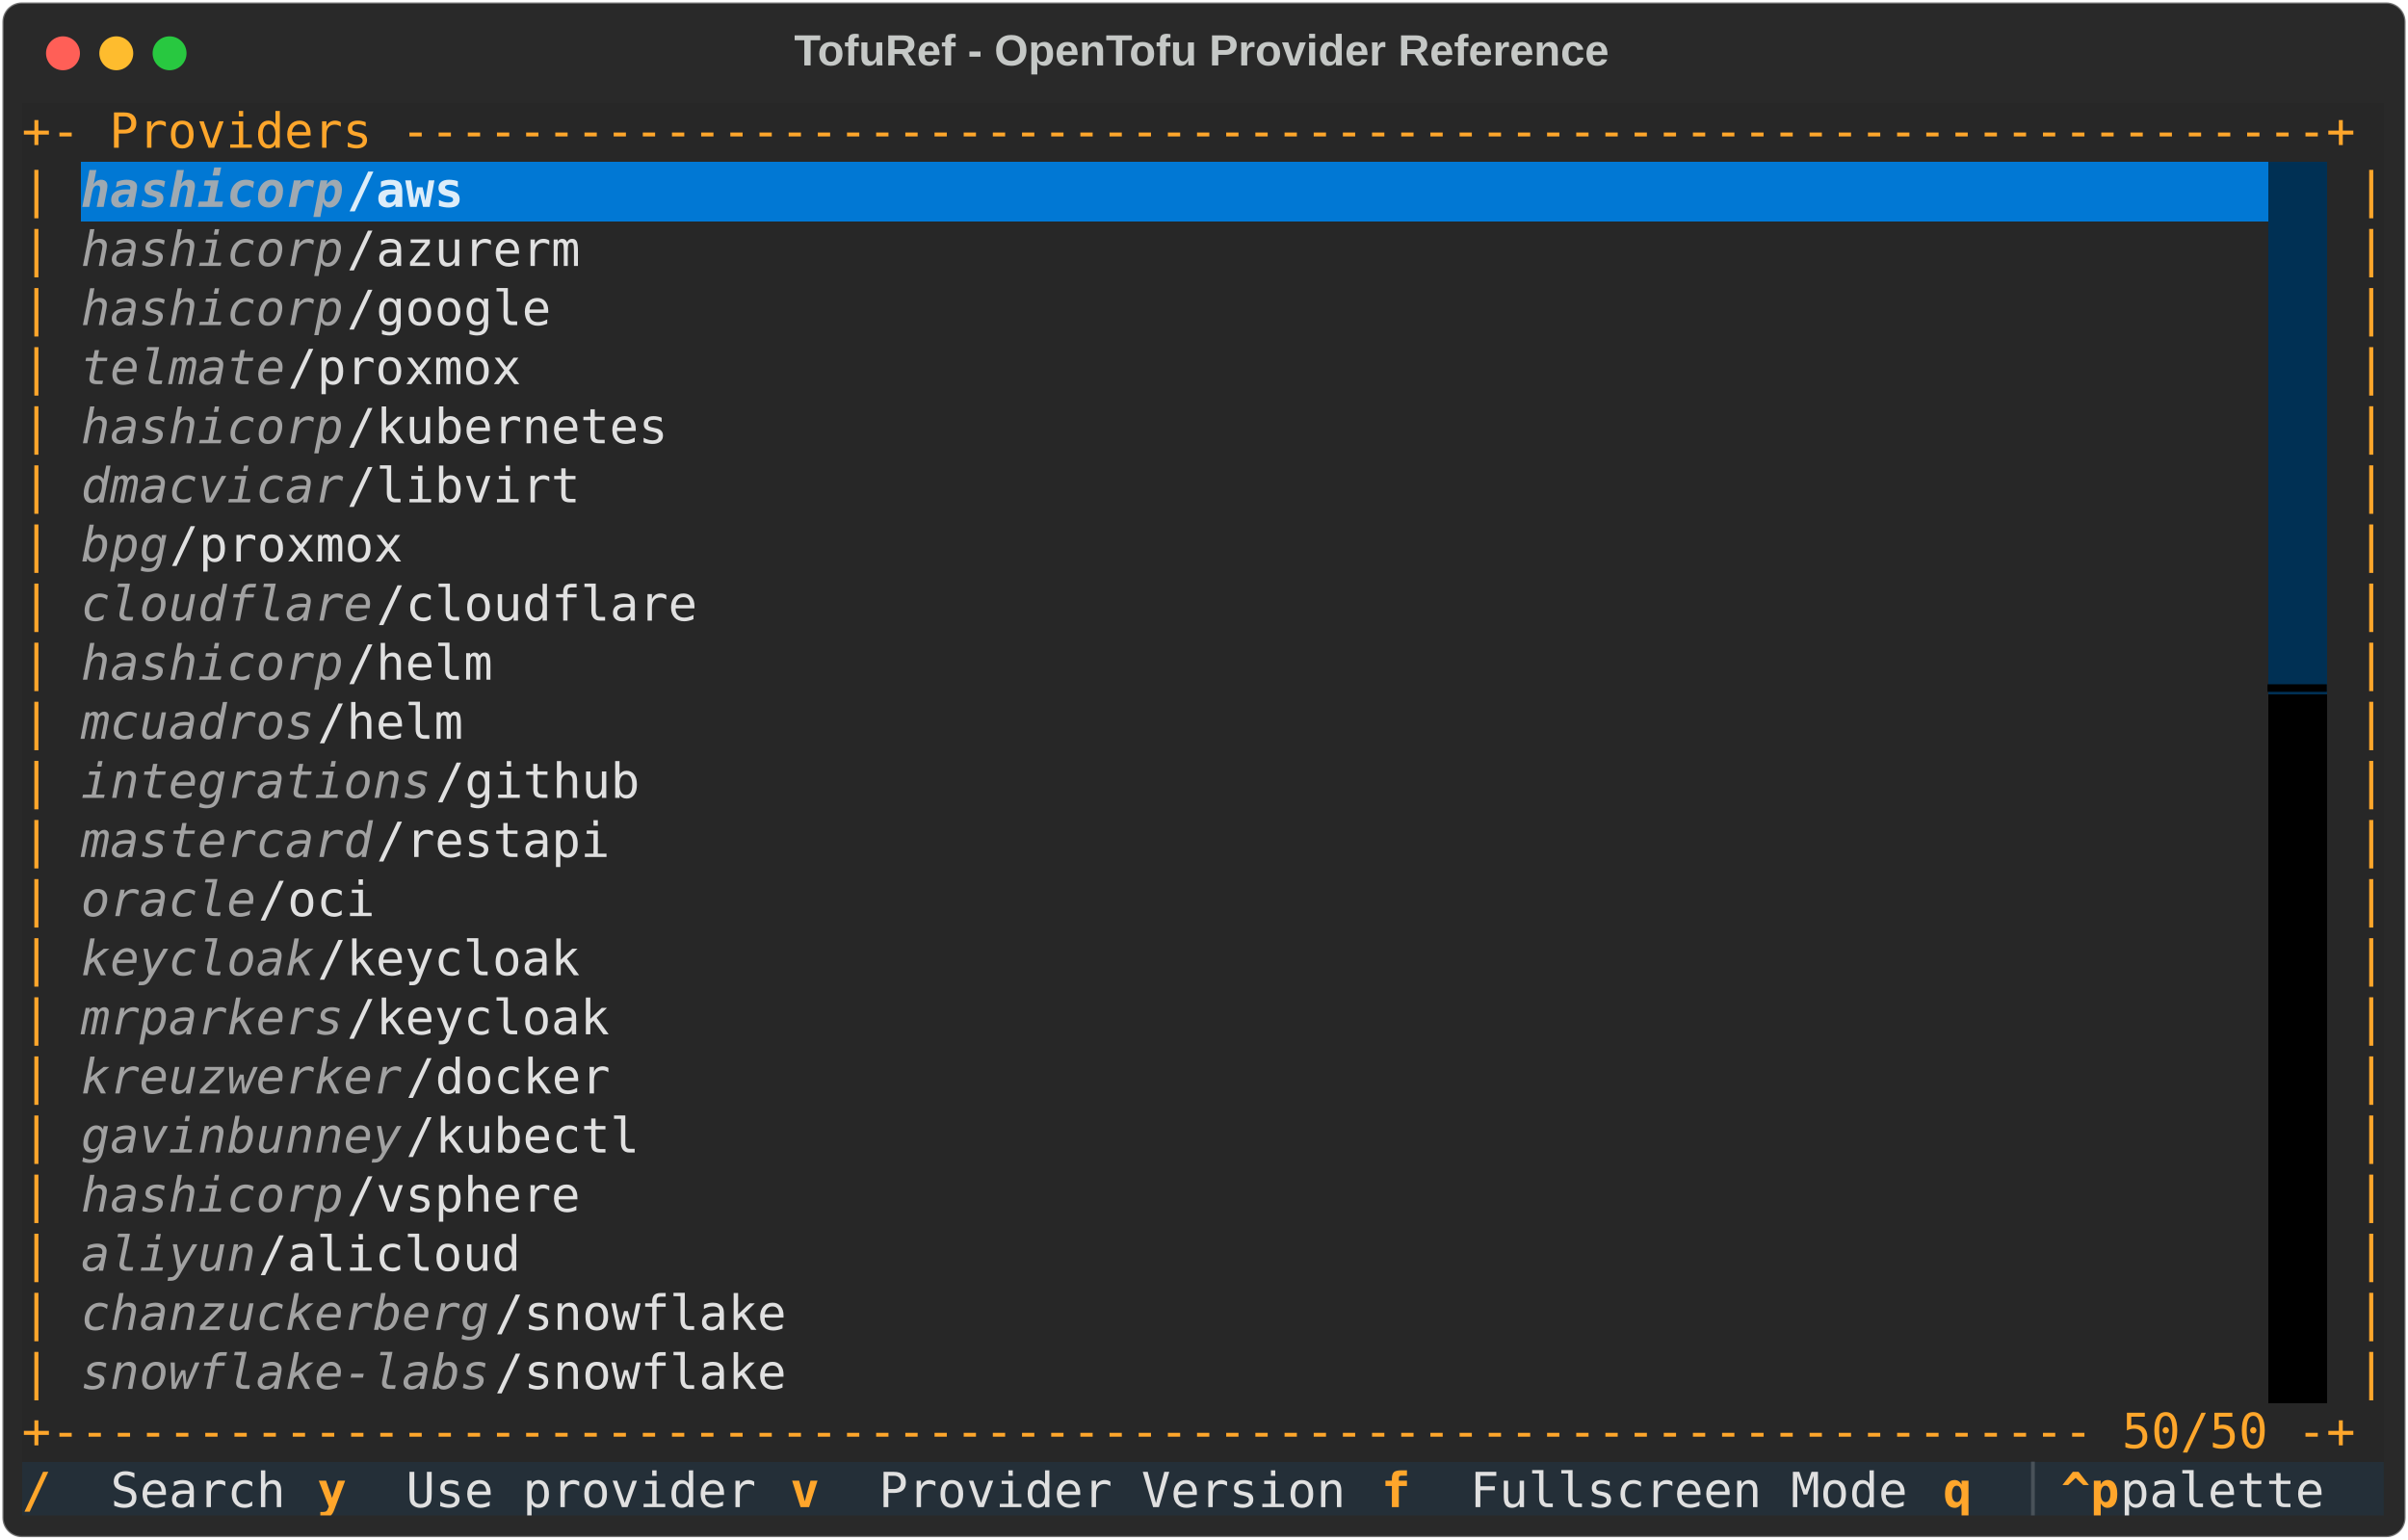
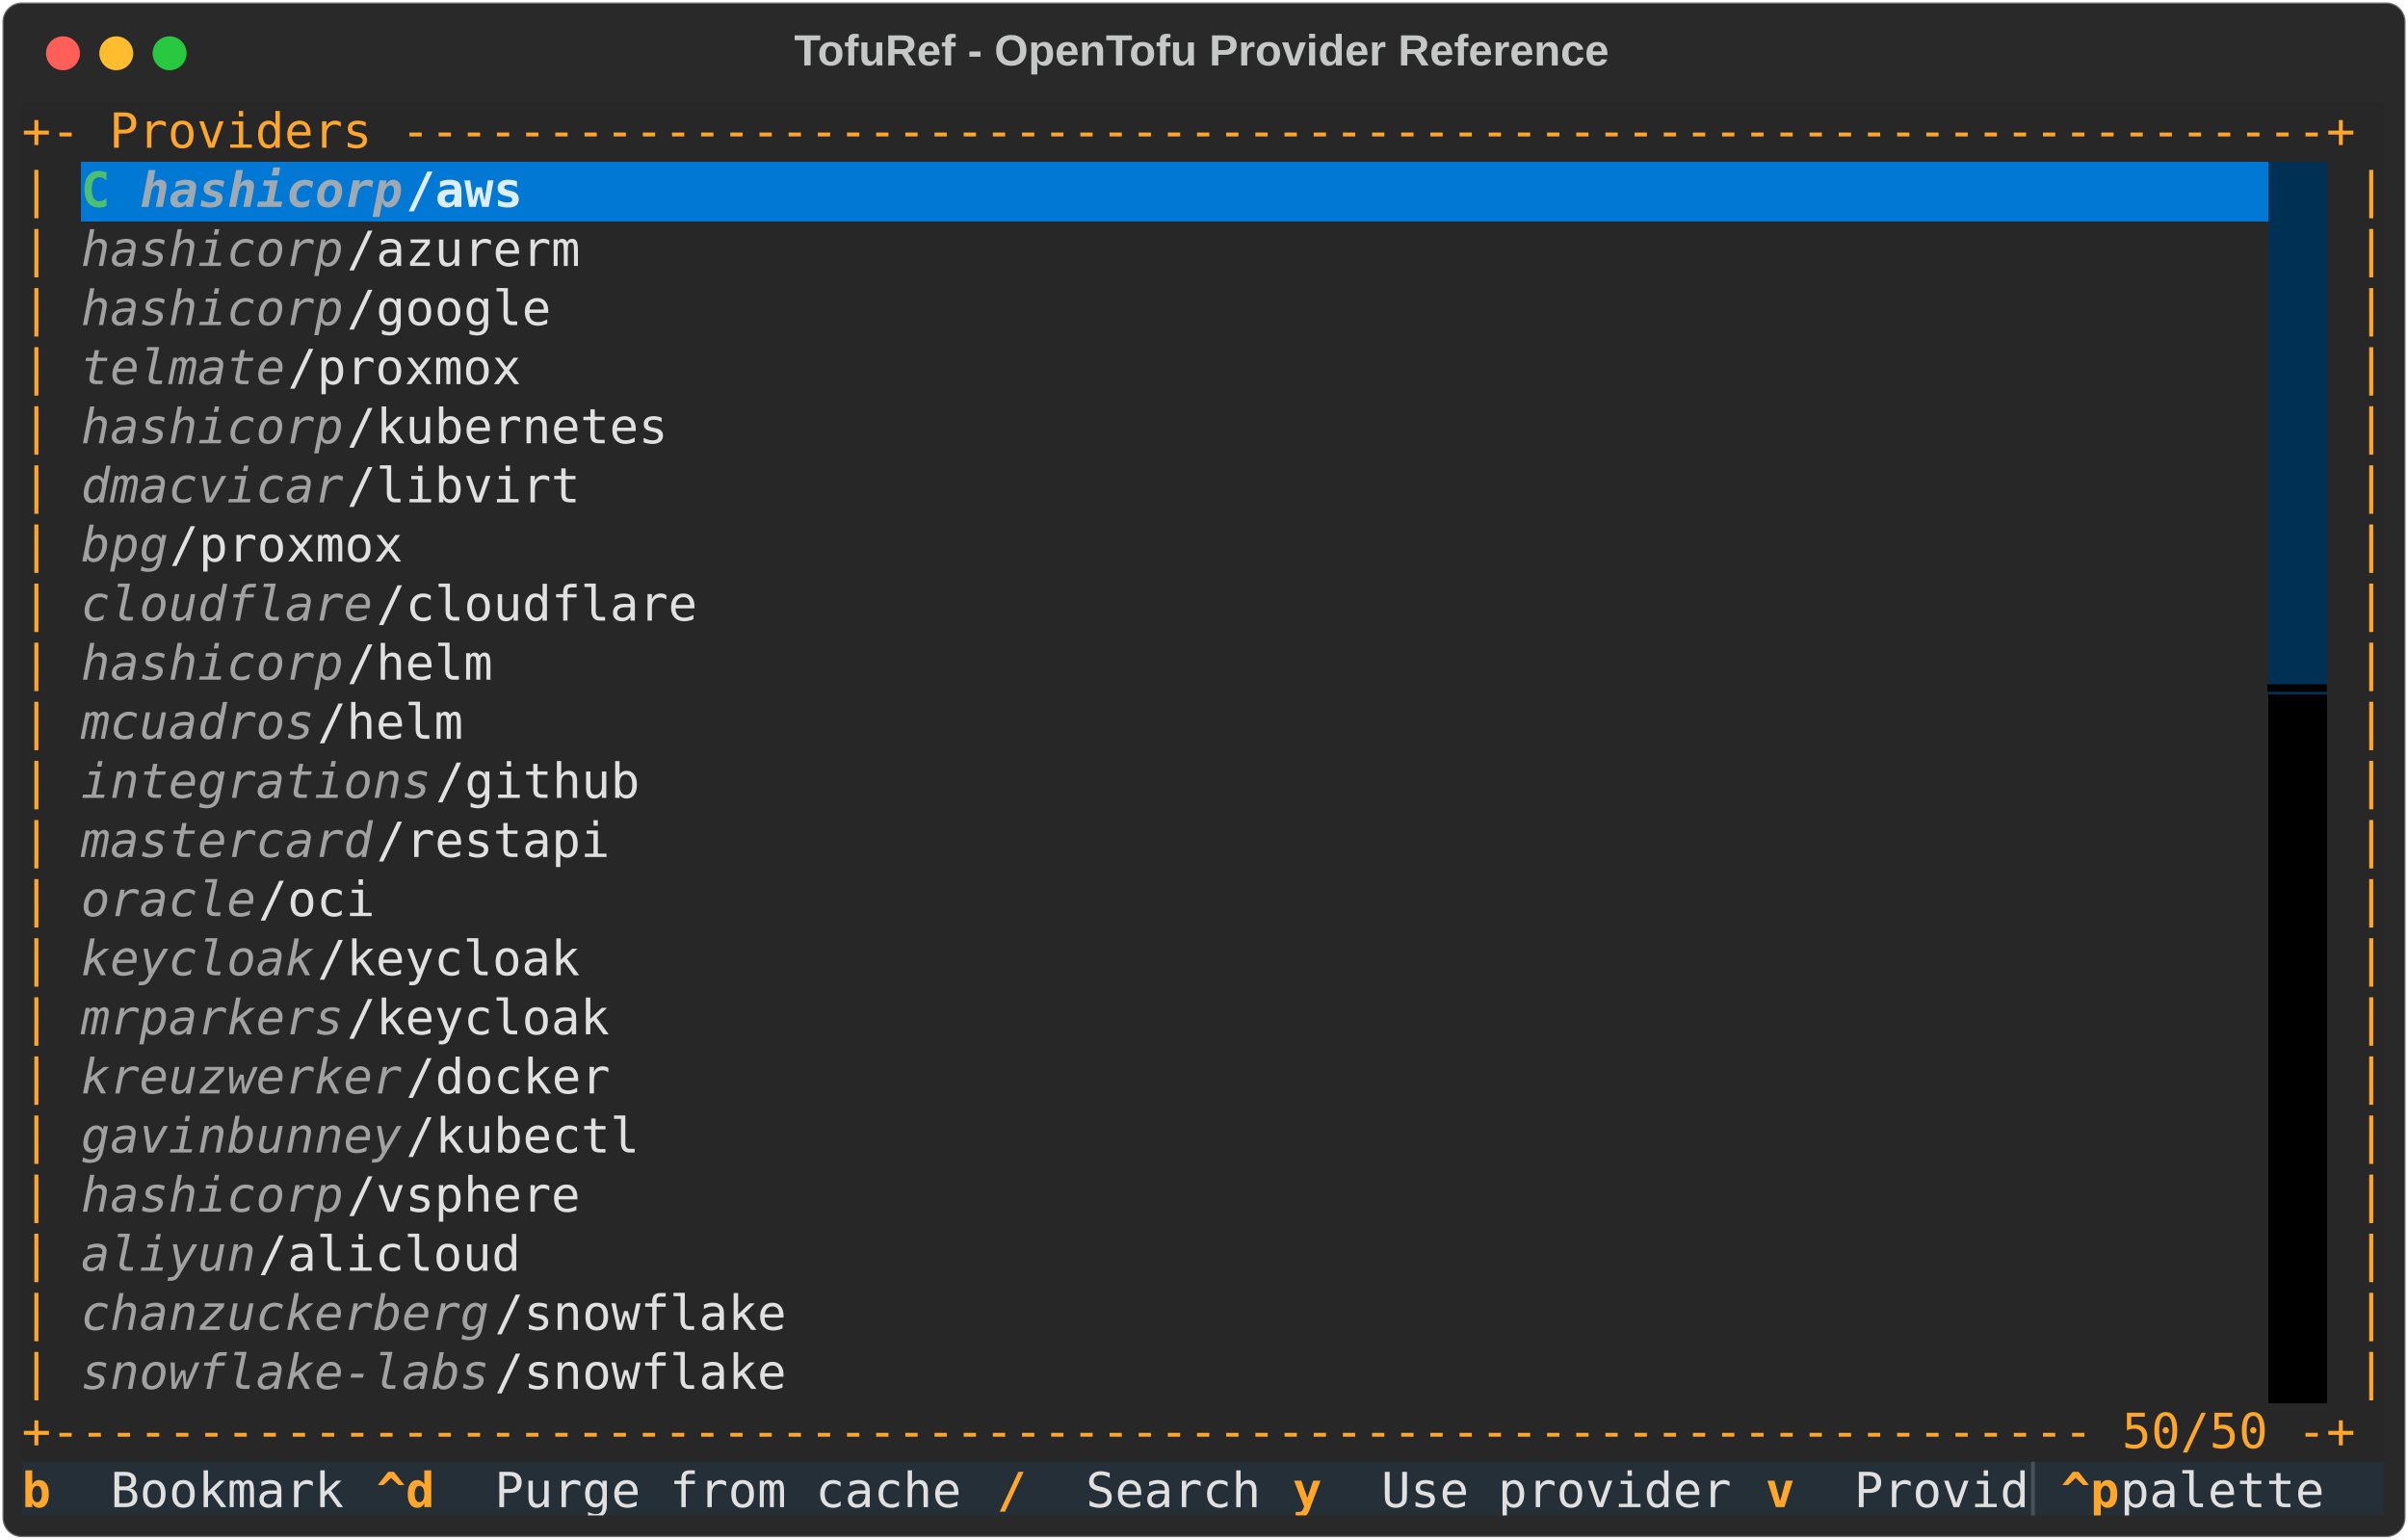
<svg xmlns="http://www.w3.org/2000/svg" class="rich-terminal" viewBox="0 0 994 635.6">
  <style>

    @font-face {
        font-family: "Fira Code";
        src: local("FiraCode-Regular"),
                url("https://cdnjs.cloudflare.com/ajax/libs/firacode/6.2.0/woff2/FiraCode-Regular.woff2") format("woff2"),
                url("https://cdnjs.cloudflare.com/ajax/libs/firacode/6.2.0/woff/FiraCode-Regular.woff") format("woff");
        font-style: normal;
        font-weight: 400;
    }
    @font-face {
        font-family: "Fira Code";
        src: local("FiraCode-Bold"),
                url("https://cdnjs.cloudflare.com/ajax/libs/firacode/6.2.0/woff2/FiraCode-Bold.woff2") format("woff2"),
                url("https://cdnjs.cloudflare.com/ajax/libs/firacode/6.2.0/woff/FiraCode-Bold.woff") format("woff");
        font-style: bold;
        font-weight: 700;
    }

    .terminal-matrix {
        font-family: Fira Code, monospace;
        font-size: 20px;
        line-height: 24.4px;
        font-variant-east-asian: full-width;
    }

    .terminal-title {
        font-size: 18px;
        font-weight: bold;
        font-family: arial;
    }

    .terminal-r1 { fill: #fea62b }
.terminal-r2 { fill: #c5c8c6 }
- .terminal-r3 { fill: #9fa9b1;font-weight: bold;font-style: italic; }
+ .terminal-r3 { fill: #4ebf71;font-weight: bold }
.terminal-r4 { fill: #ddedf9;font-weight: bold }
- .terminal-r5 { fill: #272727 }
- .terminal-r6 { fill: #a1a1a1;font-style: italic; }
- .terminal-r7 { fill: #e0e0e0 }
- .terminal-r8 { fill: #000000 }
- .terminal-r9 { fill: #ffa62b;font-weight: bold }
- .terminal-r10 { fill: #495259 }
+ .terminal-r5 { fill: #9fa9b1;font-weight: bold;font-style: italic; }
+ .terminal-r6 { fill: #272727 }
+ .terminal-r7 { fill: #a1a1a1;font-style: italic; }
+ .terminal-r8 { fill: #e0e0e0 }
+ .terminal-r9 { fill: #000000 }
+ .terminal-r10 { fill: #ffa62b;font-weight: bold }
+ .terminal-r11 { fill: #495259 }
    </style>
  <defs>
    <clipPath id="terminal-clip-terminal">
      <rect x="0" y="0" width="975.0" height="584.6" />
    </clipPath>
    <clipPath id="terminal-line-0">
      <rect x="0" y="1.5" width="976" height="24.65" />
    </clipPath>
    <clipPath id="terminal-line-1">
      <rect x="0" y="25.9" width="976" height="24.65" />
    </clipPath>
    <clipPath id="terminal-line-2">
      <rect x="0" y="50.3" width="976" height="24.65" />
    </clipPath>
    <clipPath id="terminal-line-3">
      <rect x="0" y="74.7" width="976" height="24.65" />
    </clipPath>
    <clipPath id="terminal-line-4">
      <rect x="0" y="99.1" width="976" height="24.65" />
    </clipPath>
    <clipPath id="terminal-line-5">
      <rect x="0" y="123.5" width="976" height="24.65" />
    </clipPath>
    <clipPath id="terminal-line-6">
      <rect x="0" y="147.9" width="976" height="24.65" />
    </clipPath>
    <clipPath id="terminal-line-7">
      <rect x="0" y="172.3" width="976" height="24.65" />
    </clipPath>
    <clipPath id="terminal-line-8">
      <rect x="0" y="196.7" width="976" height="24.65" />
    </clipPath>
    <clipPath id="terminal-line-9">
      <rect x="0" y="221.1" width="976" height="24.65" />
    </clipPath>
    <clipPath id="terminal-line-10">
      <rect x="0" y="245.5" width="976" height="24.65" />
    </clipPath>
    <clipPath id="terminal-line-11">
      <rect x="0" y="269.9" width="976" height="24.65" />
    </clipPath>
    <clipPath id="terminal-line-12">
      <rect x="0" y="294.3" width="976" height="24.65" />
    </clipPath>
    <clipPath id="terminal-line-13">
      <rect x="0" y="318.7" width="976" height="24.65" />
    </clipPath>
    <clipPath id="terminal-line-14">
      <rect x="0" y="343.1" width="976" height="24.65" />
    </clipPath>
    <clipPath id="terminal-line-15">
      <rect x="0" y="367.5" width="976" height="24.65" />
    </clipPath>
    <clipPath id="terminal-line-16">
      <rect x="0" y="391.9" width="976" height="24.65" />
    </clipPath>
    <clipPath id="terminal-line-17">
      <rect x="0" y="416.3" width="976" height="24.65" />
    </clipPath>
    <clipPath id="terminal-line-18">
      <rect x="0" y="440.7" width="976" height="24.65" />
    </clipPath>
    <clipPath id="terminal-line-19">
      <rect x="0" y="465.1" width="976" height="24.65" />
    </clipPath>
    <clipPath id="terminal-line-20">
      <rect x="0" y="489.5" width="976" height="24.65" />
    </clipPath>
    <clipPath id="terminal-line-21">
      <rect x="0" y="513.9" width="976" height="24.65" />
    </clipPath>
    <clipPath id="terminal-line-22">
      <rect x="0" y="538.3" width="976" height="24.65" />
    </clipPath>
  </defs>
  <rect fill="#292929" stroke="rgba(255,255,255,0.35)" stroke-width="1" x="1" y="1" width="992" height="633.6" rx="8" />
  <text class="terminal-title" fill="#c5c8c6" text-anchor="middle" x="496" y="27">TofuRef - OpenTofu Provider Reference</text>
  <g transform="translate(26,22)">
    <circle cx="0" cy="0" r="7" fill="#ff5f57" />
    <circle cx="22" cy="0" r="7" fill="#febc2e" />
    <circle cx="44" cy="0" r="7" fill="#28c840" />
  </g>
  <g transform="translate(9, 41)" clip-path="url(#terminal-clip-terminal)">
    <rect fill="#272727" x="0" y="1.5" width="976" height="24.65" shape-rendering="crispEdges" />
    <rect fill="#272727" x="0" y="25.9" width="12.2" height="24.65" shape-rendering="crispEdges" />
    <rect fill="#272727" x="12.2" y="25.9" width="12.2" height="24.65" shape-rendering="crispEdges" />
-     <rect fill="#0178d4" x="24.4" y="25.9" width="109.8" height="24.65" shape-rendering="crispEdges" />
-     <rect fill="#0178d4" x="134.2" y="25.9" width="48.8" height="24.65" shape-rendering="crispEdges" />
-     <rect fill="#0178d4" x="183" y="25.9" width="744.2" height="24.65" shape-rendering="crispEdges" />
+     <rect fill="#0178d4" x="24.4" y="25.9" width="12.2" height="24.65" shape-rendering="crispEdges" />
+     <rect fill="#0178d4" x="36.6" y="25.9" width="12.2" height="24.65" shape-rendering="crispEdges" />
+     <rect fill="#0178d4" x="48.8" y="25.9" width="109.8" height="24.65" shape-rendering="crispEdges" />
+     <rect fill="#0178d4" x="158.6" y="25.9" width="48.8" height="24.65" shape-rendering="crispEdges" />
+     <rect fill="#0178d4" x="207.4" y="25.9" width="719.8" height="24.65" shape-rendering="crispEdges" />
    <rect fill="#003054" x="927.2" y="25.9" width="24.4" height="24.65" shape-rendering="crispEdges" />
    <rect fill="#272727" x="951.6" y="25.9" width="12.2" height="24.65" shape-rendering="crispEdges" />
    <rect fill="#272727" x="963.8" y="25.9" width="12.2" height="24.65" shape-rendering="crispEdges" />
    <rect fill="#272727" x="0" y="50.3" width="12.2" height="24.65" shape-rendering="crispEdges" />
    <rect fill="#272727" x="12.2" y="50.3" width="12.2" height="24.65" shape-rendering="crispEdges" />
    <rect fill="#272727" x="24.4" y="50.3" width="109.8" height="24.65" shape-rendering="crispEdges" />
    <rect fill="#272727" x="134.2" y="50.3" width="97.6" height="24.65" shape-rendering="crispEdges" />
    <rect fill="#272727" x="231.8" y="50.3" width="695.4" height="24.65" shape-rendering="crispEdges" />
    <rect fill="#003054" x="927.2" y="50.3" width="24.4" height="24.65" shape-rendering="crispEdges" />
    <rect fill="#272727" x="951.6" y="50.3" width="12.2" height="24.65" shape-rendering="crispEdges" />
    <rect fill="#272727" x="963.8" y="50.3" width="12.2" height="24.65" shape-rendering="crispEdges" />
    <rect fill="#272727" x="0" y="74.7" width="12.2" height="24.65" shape-rendering="crispEdges" />
    <rect fill="#272727" x="12.2" y="74.7" width="12.2" height="24.65" shape-rendering="crispEdges" />
    <rect fill="#272727" x="24.4" y="74.7" width="109.8" height="24.65" shape-rendering="crispEdges" />
    <rect fill="#272727" x="134.2" y="74.7" width="85.4" height="24.65" shape-rendering="crispEdges" />
    <rect fill="#272727" x="219.6" y="74.7" width="707.6" height="24.65" shape-rendering="crispEdges" />
    <rect fill="#003054" x="927.2" y="74.7" width="24.4" height="24.65" shape-rendering="crispEdges" />
    <rect fill="#272727" x="951.6" y="74.7" width="12.2" height="24.65" shape-rendering="crispEdges" />
    <rect fill="#272727" x="963.8" y="74.7" width="12.2" height="24.65" shape-rendering="crispEdges" />
    <rect fill="#272727" x="0" y="99.1" width="12.2" height="24.65" shape-rendering="crispEdges" />
    <rect fill="#272727" x="12.2" y="99.1" width="12.2" height="24.65" shape-rendering="crispEdges" />
    <rect fill="#272727" x="24.4" y="99.1" width="85.4" height="24.65" shape-rendering="crispEdges" />
    <rect fill="#272727" x="109.8" y="99.1" width="97.6" height="24.65" shape-rendering="crispEdges" />
    <rect fill="#272727" x="207.4" y="99.1" width="719.8" height="24.65" shape-rendering="crispEdges" />
    <rect fill="#003054" x="927.2" y="99.1" width="24.4" height="24.65" shape-rendering="crispEdges" />
    <rect fill="#272727" x="951.6" y="99.1" width="12.2" height="24.65" shape-rendering="crispEdges" />
    <rect fill="#272727" x="963.8" y="99.1" width="12.2" height="24.65" shape-rendering="crispEdges" />
    <rect fill="#272727" x="0" y="123.5" width="12.2" height="24.65" shape-rendering="crispEdges" />
    <rect fill="#272727" x="12.2" y="123.5" width="12.2" height="24.65" shape-rendering="crispEdges" />
    <rect fill="#272727" x="24.4" y="123.5" width="109.8" height="24.65" shape-rendering="crispEdges" />
    <rect fill="#272727" x="134.2" y="123.5" width="134.2" height="24.65" shape-rendering="crispEdges" />
    <rect fill="#272727" x="268.4" y="123.5" width="658.8" height="24.65" shape-rendering="crispEdges" />
    <rect fill="#003054" x="927.2" y="123.5" width="24.4" height="24.65" shape-rendering="crispEdges" />
    <rect fill="#272727" x="951.6" y="123.5" width="12.2" height="24.65" shape-rendering="crispEdges" />
    <rect fill="#272727" x="963.8" y="123.5" width="12.2" height="24.65" shape-rendering="crispEdges" />
    <rect fill="#272727" x="0" y="147.9" width="12.2" height="24.65" shape-rendering="crispEdges" />
    <rect fill="#272727" x="12.2" y="147.9" width="12.2" height="24.65" shape-rendering="crispEdges" />
    <rect fill="#272727" x="24.4" y="147.9" width="109.8" height="24.65" shape-rendering="crispEdges" />
    <rect fill="#272727" x="134.2" y="147.9" width="97.6" height="24.65" shape-rendering="crispEdges" />
    <rect fill="#272727" x="231.8" y="147.9" width="695.4" height="24.65" shape-rendering="crispEdges" />
    <rect fill="#003054" x="927.2" y="147.9" width="24.4" height="24.65" shape-rendering="crispEdges" />
    <rect fill="#272727" x="951.6" y="147.9" width="12.2" height="24.65" shape-rendering="crispEdges" />
    <rect fill="#272727" x="963.8" y="147.9" width="12.2" height="24.65" shape-rendering="crispEdges" />
    <rect fill="#272727" x="0" y="172.3" width="12.2" height="24.65" shape-rendering="crispEdges" />
    <rect fill="#272727" x="12.2" y="172.3" width="12.2" height="24.65" shape-rendering="crispEdges" />
    <rect fill="#272727" x="24.4" y="172.3" width="36.6" height="24.65" shape-rendering="crispEdges" />
    <rect fill="#272727" x="61" y="172.3" width="97.6" height="24.65" shape-rendering="crispEdges" />
    <rect fill="#272727" x="158.6" y="172.3" width="768.6" height="24.65" shape-rendering="crispEdges" />
    <rect fill="#003054" x="927.2" y="172.3" width="24.4" height="24.65" shape-rendering="crispEdges" />
    <rect fill="#272727" x="951.6" y="172.3" width="12.2" height="24.65" shape-rendering="crispEdges" />
    <rect fill="#272727" x="963.8" y="172.3" width="12.2" height="24.65" shape-rendering="crispEdges" />
    <rect fill="#272727" x="0" y="196.7" width="12.2" height="24.65" shape-rendering="crispEdges" />
    <rect fill="#272727" x="12.2" y="196.7" width="12.2" height="24.65" shape-rendering="crispEdges" />
    <rect fill="#272727" x="24.4" y="196.7" width="122" height="24.65" shape-rendering="crispEdges" />
    <rect fill="#272727" x="146.4" y="196.7" width="134.2" height="24.65" shape-rendering="crispEdges" />
    <rect fill="#272727" x="280.6" y="196.7" width="646.6" height="24.65" shape-rendering="crispEdges" />
    <rect fill="#003054" x="927.2" y="196.7" width="24.4" height="24.65" shape-rendering="crispEdges" />
    <rect fill="#272727" x="951.6" y="196.7" width="12.2" height="24.65" shape-rendering="crispEdges" />
    <rect fill="#272727" x="963.8" y="196.7" width="12.2" height="24.65" shape-rendering="crispEdges" />
    <rect fill="#272727" x="0" y="221.1" width="12.2" height="24.65" shape-rendering="crispEdges" />
    <rect fill="#272727" x="12.2" y="221.1" width="12.2" height="24.65" shape-rendering="crispEdges" />
    <rect fill="#272727" x="24.4" y="221.1" width="109.8" height="24.65" shape-rendering="crispEdges" />
    <rect fill="#272727" x="134.2" y="221.1" width="61" height="24.65" shape-rendering="crispEdges" />
    <rect fill="#272727" x="195.2" y="221.1" width="732" height="24.65" shape-rendering="crispEdges" />
    <rect fill="#003054" x="927.2" y="221.1" width="24.4" height="24.65" shape-rendering="crispEdges" />
    <rect fill="#272727" x="951.6" y="221.1" width="12.2" height="24.65" shape-rendering="crispEdges" />
    <rect fill="#272727" x="963.8" y="221.1" width="12.2" height="24.65" shape-rendering="crispEdges" />
    <rect fill="#272727" x="0" y="245.5" width="12.2" height="24.65" shape-rendering="crispEdges" />
    <rect fill="#272727" x="12.2" y="245.5" width="12.2" height="24.65" shape-rendering="crispEdges" />
    <rect fill="#272727" x="24.4" y="245.5" width="97.6" height="24.65" shape-rendering="crispEdges" />
    <rect fill="#272727" x="122" y="245.5" width="61" height="24.65" shape-rendering="crispEdges" />
    <rect fill="#272727" x="183" y="245.5" width="744.2" height="24.65" shape-rendering="crispEdges" />
    <rect fill="#000000" x="927.2" y="245.5" width="24.4" height="24.65" shape-rendering="crispEdges" />
    <rect fill="#272727" x="951.6" y="245.5" width="12.2" height="24.65" shape-rendering="crispEdges" />
    <rect fill="#272727" x="963.8" y="245.5" width="12.2" height="24.65" shape-rendering="crispEdges" />
    <rect fill="#272727" x="0" y="269.9" width="12.2" height="24.65" shape-rendering="crispEdges" />
    <rect fill="#272727" x="12.2" y="269.9" width="12.2" height="24.65" shape-rendering="crispEdges" />
    <rect fill="#272727" x="24.4" y="269.9" width="146.4" height="24.65" shape-rendering="crispEdges" />
    <rect fill="#272727" x="170.8" y="269.9" width="85.4" height="24.65" shape-rendering="crispEdges" />
    <rect fill="#272727" x="256.2" y="269.9" width="671" height="24.65" shape-rendering="crispEdges" />
    <rect fill="#000000" x="927.2" y="269.9" width="24.4" height="24.65" shape-rendering="crispEdges" />
    <rect fill="#272727" x="951.6" y="269.9" width="12.2" height="24.65" shape-rendering="crispEdges" />
    <rect fill="#272727" x="963.8" y="269.9" width="12.2" height="24.65" shape-rendering="crispEdges" />
    <rect fill="#272727" x="0" y="294.3" width="12.2" height="24.65" shape-rendering="crispEdges" />
    <rect fill="#272727" x="12.2" y="294.3" width="12.2" height="24.65" shape-rendering="crispEdges" />
    <rect fill="#272727" x="24.4" y="294.3" width="122" height="24.65" shape-rendering="crispEdges" />
    <rect fill="#272727" x="146.4" y="294.3" width="97.6" height="24.65" shape-rendering="crispEdges" />
    <rect fill="#272727" x="244" y="294.3" width="683.2" height="24.65" shape-rendering="crispEdges" />
    <rect fill="#000000" x="927.2" y="294.3" width="24.4" height="24.65" shape-rendering="crispEdges" />
    <rect fill="#272727" x="951.6" y="294.3" width="12.2" height="24.65" shape-rendering="crispEdges" />
    <rect fill="#272727" x="963.8" y="294.3" width="12.2" height="24.65" shape-rendering="crispEdges" />
    <rect fill="#272727" x="0" y="318.7" width="12.2" height="24.65" shape-rendering="crispEdges" />
    <rect fill="#272727" x="12.2" y="318.7" width="12.2" height="24.65" shape-rendering="crispEdges" />
    <rect fill="#272727" x="24.4" y="318.7" width="73.2" height="24.65" shape-rendering="crispEdges" />
    <rect fill="#272727" x="97.6" y="318.7" width="48.8" height="24.65" shape-rendering="crispEdges" />
    <rect fill="#272727" x="146.4" y="318.7" width="780.8" height="24.65" shape-rendering="crispEdges" />
    <rect fill="#000000" x="927.2" y="318.7" width="24.4" height="24.65" shape-rendering="crispEdges" />
    <rect fill="#272727" x="951.6" y="318.7" width="12.2" height="24.65" shape-rendering="crispEdges" />
    <rect fill="#272727" x="963.8" y="318.7" width="12.2" height="24.65" shape-rendering="crispEdges" />
    <rect fill="#272727" x="0" y="343.1" width="12.2" height="24.65" shape-rendering="crispEdges" />
    <rect fill="#272727" x="12.2" y="343.1" width="12.2" height="24.65" shape-rendering="crispEdges" />
    <rect fill="#272727" x="24.4" y="343.1" width="97.6" height="24.65" shape-rendering="crispEdges" />
    <rect fill="#272727" x="122" y="343.1" width="109.8" height="24.65" shape-rendering="crispEdges" />
    <rect fill="#272727" x="231.8" y="343.1" width="695.4" height="24.65" shape-rendering="crispEdges" />
    <rect fill="#000000" x="927.2" y="343.1" width="24.4" height="24.65" shape-rendering="crispEdges" />
    <rect fill="#272727" x="951.6" y="343.1" width="12.2" height="24.65" shape-rendering="crispEdges" />
    <rect fill="#272727" x="963.8" y="343.1" width="12.2" height="24.65" shape-rendering="crispEdges" />
    <rect fill="#272727" x="0" y="367.5" width="12.2" height="24.65" shape-rendering="crispEdges" />
    <rect fill="#272727" x="12.2" y="367.5" width="12.2" height="24.65" shape-rendering="crispEdges" />
    <rect fill="#272727" x="24.4" y="367.5" width="109.8" height="24.65" shape-rendering="crispEdges" />
    <rect fill="#272727" x="134.2" y="367.5" width="109.8" height="24.65" shape-rendering="crispEdges" />
    <rect fill="#272727" x="244" y="367.5" width="683.2" height="24.65" shape-rendering="crispEdges" />
    <rect fill="#000000" x="927.2" y="367.5" width="24.4" height="24.65" shape-rendering="crispEdges" />
    <rect fill="#272727" x="951.6" y="367.5" width="12.2" height="24.65" shape-rendering="crispEdges" />
    <rect fill="#272727" x="963.8" y="367.5" width="12.2" height="24.65" shape-rendering="crispEdges" />
    <rect fill="#272727" x="0" y="391.9" width="12.2" height="24.65" shape-rendering="crispEdges" />
    <rect fill="#272727" x="12.2" y="391.9" width="12.2" height="24.65" shape-rendering="crispEdges" />
    <rect fill="#272727" x="24.4" y="391.9" width="134.2" height="24.65" shape-rendering="crispEdges" />
    <rect fill="#272727" x="158.6" y="391.9" width="85.4" height="24.65" shape-rendering="crispEdges" />
    <rect fill="#272727" x="244" y="391.9" width="683.2" height="24.65" shape-rendering="crispEdges" />
    <rect fill="#000000" x="927.2" y="391.9" width="24.4" height="24.65" shape-rendering="crispEdges" />
    <rect fill="#272727" x="951.6" y="391.9" width="12.2" height="24.65" shape-rendering="crispEdges" />
    <rect fill="#272727" x="963.8" y="391.9" width="12.2" height="24.65" shape-rendering="crispEdges" />
    <rect fill="#272727" x="0" y="416.3" width="12.2" height="24.65" shape-rendering="crispEdges" />
    <rect fill="#272727" x="12.2" y="416.3" width="12.2" height="24.65" shape-rendering="crispEdges" />
    <rect fill="#272727" x="24.4" y="416.3" width="134.2" height="24.65" shape-rendering="crispEdges" />
    <rect fill="#272727" x="158.6" y="416.3" width="97.6" height="24.65" shape-rendering="crispEdges" />
    <rect fill="#272727" x="256.2" y="416.3" width="671" height="24.65" shape-rendering="crispEdges" />
    <rect fill="#000000" x="927.2" y="416.3" width="24.4" height="24.65" shape-rendering="crispEdges" />
    <rect fill="#272727" x="951.6" y="416.3" width="12.2" height="24.65" shape-rendering="crispEdges" />
    <rect fill="#272727" x="963.8" y="416.3" width="12.2" height="24.65" shape-rendering="crispEdges" />
    <rect fill="#272727" x="0" y="440.7" width="12.2" height="24.65" shape-rendering="crispEdges" />
    <rect fill="#272727" x="12.2" y="440.7" width="12.2" height="24.65" shape-rendering="crispEdges" />
    <rect fill="#272727" x="24.4" y="440.7" width="109.8" height="24.65" shape-rendering="crispEdges" />
    <rect fill="#272727" x="134.2" y="440.7" width="97.6" height="24.65" shape-rendering="crispEdges" />
    <rect fill="#272727" x="231.8" y="440.7" width="695.4" height="24.65" shape-rendering="crispEdges" />
    <rect fill="#000000" x="927.2" y="440.7" width="24.4" height="24.65" shape-rendering="crispEdges" />
    <rect fill="#272727" x="951.6" y="440.7" width="12.2" height="24.65" shape-rendering="crispEdges" />
    <rect fill="#272727" x="963.8" y="440.7" width="12.2" height="24.65" shape-rendering="crispEdges" />
    <rect fill="#272727" x="0" y="465.1" width="12.2" height="24.65" shape-rendering="crispEdges" />
    <rect fill="#272727" x="12.2" y="465.1" width="12.2" height="24.65" shape-rendering="crispEdges" />
    <rect fill="#272727" x="24.4" y="465.1" width="73.2" height="24.65" shape-rendering="crispEdges" />
    <rect fill="#272727" x="97.6" y="465.1" width="109.8" height="24.65" shape-rendering="crispEdges" />
    <rect fill="#272727" x="207.4" y="465.1" width="719.8" height="24.65" shape-rendering="crispEdges" />
    <rect fill="#000000" x="927.2" y="465.1" width="24.4" height="24.65" shape-rendering="crispEdges" />
    <rect fill="#272727" x="951.6" y="465.1" width="12.2" height="24.65" shape-rendering="crispEdges" />
    <rect fill="#272727" x="963.8" y="465.1" width="12.2" height="24.65" shape-rendering="crispEdges" />
    <rect fill="#272727" x="0" y="489.5" width="12.2" height="24.65" shape-rendering="crispEdges" />
    <rect fill="#272727" x="12.2" y="489.5" width="12.2" height="24.65" shape-rendering="crispEdges" />
    <rect fill="#272727" x="24.4" y="489.5" width="170.8" height="24.65" shape-rendering="crispEdges" />
    <rect fill="#272727" x="195.2" y="489.5" width="122" height="24.65" shape-rendering="crispEdges" />
    <rect fill="#272727" x="317.2" y="489.5" width="610" height="24.65" shape-rendering="crispEdges" />
    <rect fill="#000000" x="927.2" y="489.5" width="24.4" height="24.65" shape-rendering="crispEdges" />
    <rect fill="#272727" x="951.6" y="489.5" width="12.2" height="24.65" shape-rendering="crispEdges" />
    <rect fill="#272727" x="963.8" y="489.5" width="12.2" height="24.65" shape-rendering="crispEdges" />
    <rect fill="#272727" x="0" y="513.9" width="12.2" height="24.65" shape-rendering="crispEdges" />
    <rect fill="#272727" x="12.2" y="513.9" width="12.2" height="24.65" shape-rendering="crispEdges" />
    <rect fill="#272727" x="24.4" y="513.9" width="170.8" height="24.65" shape-rendering="crispEdges" />
    <rect fill="#272727" x="195.2" y="513.9" width="122" height="24.65" shape-rendering="crispEdges" />
    <rect fill="#272727" x="317.2" y="513.9" width="610" height="24.65" shape-rendering="crispEdges" />
    <rect fill="#000000" x="927.2" y="513.9" width="24.4" height="24.65" shape-rendering="crispEdges" />
    <rect fill="#272727" x="951.6" y="513.9" width="12.2" height="24.65" shape-rendering="crispEdges" />
    <rect fill="#272727" x="963.8" y="513.9" width="12.2" height="24.65" shape-rendering="crispEdges" />
    <rect fill="#272727" x="0" y="538.3" width="976" height="24.65" shape-rendering="crispEdges" />
    <rect fill="#242f38" x="0" y="562.7" width="36.6" height="24.65" shape-rendering="crispEdges" />
-     <rect fill="#242f38" x="36.6" y="562.7" width="85.4" height="24.65" shape-rendering="crispEdges" />
-     <rect fill="#242f38" x="122" y="562.7" width="36.6" height="24.65" shape-rendering="crispEdges" />
-     <rect fill="#242f38" x="158.6" y="562.7" width="158.6" height="24.65" shape-rendering="crispEdges" />
-     <rect fill="#242f38" x="317.2" y="562.7" width="36.6" height="24.65" shape-rendering="crispEdges" />
-     <rect fill="#242f38" x="353.8" y="562.7" width="207.4" height="24.65" shape-rendering="crispEdges" />
-     <rect fill="#242f38" x="561.2" y="562.7" width="36.6" height="24.65" shape-rendering="crispEdges" />
-     <rect fill="#242f38" x="597.8" y="562.7" width="195.2" height="24.65" shape-rendering="crispEdges" />
-     <rect fill="#242f38" x="793" y="562.7" width="36.6" height="24.65" shape-rendering="crispEdges" />
+     <rect fill="#242f38" x="36.6" y="562.7" width="109.8" height="24.65" shape-rendering="crispEdges" />
+     <rect fill="#242f38" x="146.4" y="562.7" width="48.8" height="24.65" shape-rendering="crispEdges" />
+     <rect fill="#242f38" x="195.2" y="562.7" width="207.4" height="24.65" shape-rendering="crispEdges" />
+     <rect fill="#242f38" x="402.6" y="562.7" width="36.6" height="24.65" shape-rendering="crispEdges" />
+     <rect fill="#242f38" x="439.2" y="562.7" width="85.4" height="24.65" shape-rendering="crispEdges" />
+     <rect fill="#242f38" x="524.6" y="562.7" width="36.6" height="24.65" shape-rendering="crispEdges" />
+     <rect fill="#242f38" x="561.2" y="562.7" width="158.6" height="24.65" shape-rendering="crispEdges" />
+     <rect fill="#242f38" x="719.8" y="562.7" width="36.6" height="24.65" shape-rendering="crispEdges" />
+     <rect fill="#242f38" x="756.4" y="562.7" width="73.2" height="24.65" shape-rendering="crispEdges" />
    <rect fill="#242f38" x="829.6" y="562.7" width="12.2" height="24.65" shape-rendering="crispEdges" />
    <rect fill="#242f38" x="841.8" y="562.7" width="24.4" height="24.65" shape-rendering="crispEdges" />
    <rect fill="#242f38" x="866.2" y="562.7" width="97.6" height="24.65" shape-rendering="crispEdges" />
    <rect fill="#242f38" x="963.8" y="562.7" width="12.2" height="24.65" shape-rendering="crispEdges" />
    <g class="terminal-matrix">
      <text class="terminal-r1" x="0" y="20" textLength="976" clip-path="url(#terminal-line-0)">+- Providers ------------------------------------------------------------------+</text>
      <text class="terminal-r2" x="976" y="20" textLength="12.2" clip-path="url(#terminal-line-0)">
</text>
      <text class="terminal-r1" x="0" y="44.4" textLength="12.2" clip-path="url(#terminal-line-1)">|</text>
-       <text class="terminal-r3" x="24.4" y="44.4" textLength="109.8" clip-path="url(#terminal-line-1)">hashicorp</text>
-       <text class="terminal-r4" x="134.2" y="44.4" textLength="48.8" clip-path="url(#terminal-line-1)">/aws</text>
+       <text class="terminal-r3" x="24.4" y="44.4" textLength="12.2" clip-path="url(#terminal-line-1)">C</text>
+       <text class="terminal-r5" x="48.8" y="44.4" textLength="109.8" clip-path="url(#terminal-line-1)">hashicorp</text>
+       <text class="terminal-r4" x="158.6" y="44.4" textLength="48.8" clip-path="url(#terminal-line-1)">/aws</text>
      <text class="terminal-r1" x="963.8" y="44.4" textLength="12.2" clip-path="url(#terminal-line-1)">|</text>
      <text class="terminal-r2" x="976" y="44.4" textLength="12.2" clip-path="url(#terminal-line-1)">
</text>
      <text class="terminal-r1" x="0" y="68.8" textLength="12.2" clip-path="url(#terminal-line-2)">|</text>
-       <text class="terminal-r6" x="24.4" y="68.8" textLength="109.8" clip-path="url(#terminal-line-2)">hashicorp</text>
-       <text class="terminal-r7" x="134.2" y="68.8" textLength="97.6" clip-path="url(#terminal-line-2)">/azurerm</text>
+       <text class="terminal-r7" x="24.4" y="68.8" textLength="109.8" clip-path="url(#terminal-line-2)">hashicorp</text>
+       <text class="terminal-r8" x="134.2" y="68.8" textLength="97.6" clip-path="url(#terminal-line-2)">/azurerm</text>
      <text class="terminal-r1" x="963.8" y="68.8" textLength="12.2" clip-path="url(#terminal-line-2)">|</text>
      <text class="terminal-r2" x="976" y="68.8" textLength="12.2" clip-path="url(#terminal-line-2)">
</text>
      <text class="terminal-r1" x="0" y="93.2" textLength="12.2" clip-path="url(#terminal-line-3)">|</text>
-       <text class="terminal-r6" x="24.4" y="93.2" textLength="109.8" clip-path="url(#terminal-line-3)">hashicorp</text>
-       <text class="terminal-r7" x="134.2" y="93.2" textLength="85.4" clip-path="url(#terminal-line-3)">/google</text>
+       <text class="terminal-r7" x="24.4" y="93.2" textLength="109.8" clip-path="url(#terminal-line-3)">hashicorp</text>
+       <text class="terminal-r8" x="134.2" y="93.2" textLength="85.4" clip-path="url(#terminal-line-3)">/google</text>
      <text class="terminal-r1" x="963.8" y="93.2" textLength="12.2" clip-path="url(#terminal-line-3)">|</text>
      <text class="terminal-r2" x="976" y="93.2" textLength="12.2" clip-path="url(#terminal-line-3)">
</text>
      <text class="terminal-r1" x="0" y="117.6" textLength="12.2" clip-path="url(#terminal-line-4)">|</text>
-       <text class="terminal-r6" x="24.4" y="117.6" textLength="85.4" clip-path="url(#terminal-line-4)">telmate</text>
-       <text class="terminal-r7" x="109.8" y="117.6" textLength="97.6" clip-path="url(#terminal-line-4)">/proxmox</text>
+       <text class="terminal-r7" x="24.4" y="117.6" textLength="85.4" clip-path="url(#terminal-line-4)">telmate</text>
+       <text class="terminal-r8" x="109.8" y="117.6" textLength="97.6" clip-path="url(#terminal-line-4)">/proxmox</text>
      <text class="terminal-r1" x="963.8" y="117.6" textLength="12.2" clip-path="url(#terminal-line-4)">|</text>
      <text class="terminal-r2" x="976" y="117.6" textLength="12.2" clip-path="url(#terminal-line-4)">
</text>
      <text class="terminal-r1" x="0" y="142" textLength="12.2" clip-path="url(#terminal-line-5)">|</text>
-       <text class="terminal-r6" x="24.4" y="142" textLength="109.8" clip-path="url(#terminal-line-5)">hashicorp</text>
-       <text class="terminal-r7" x="134.2" y="142" textLength="134.2" clip-path="url(#terminal-line-5)">/kubernetes</text>
+       <text class="terminal-r7" x="24.4" y="142" textLength="109.8" clip-path="url(#terminal-line-5)">hashicorp</text>
+       <text class="terminal-r8" x="134.2" y="142" textLength="134.2" clip-path="url(#terminal-line-5)">/kubernetes</text>
      <text class="terminal-r1" x="963.8" y="142" textLength="12.2" clip-path="url(#terminal-line-5)">|</text>
      <text class="terminal-r2" x="976" y="142" textLength="12.2" clip-path="url(#terminal-line-5)">
</text>
      <text class="terminal-r1" x="0" y="166.4" textLength="12.2" clip-path="url(#terminal-line-6)">|</text>
-       <text class="terminal-r6" x="24.4" y="166.4" textLength="109.8" clip-path="url(#terminal-line-6)">dmacvicar</text>
-       <text class="terminal-r7" x="134.2" y="166.4" textLength="97.6" clip-path="url(#terminal-line-6)">/libvirt</text>
+       <text class="terminal-r7" x="24.4" y="166.4" textLength="109.8" clip-path="url(#terminal-line-6)">dmacvicar</text>
+       <text class="terminal-r8" x="134.2" y="166.4" textLength="97.6" clip-path="url(#terminal-line-6)">/libvirt</text>
      <text class="terminal-r1" x="963.8" y="166.4" textLength="12.2" clip-path="url(#terminal-line-6)">|</text>
      <text class="terminal-r2" x="976" y="166.4" textLength="12.2" clip-path="url(#terminal-line-6)">
</text>
      <text class="terminal-r1" x="0" y="190.8" textLength="12.2" clip-path="url(#terminal-line-7)">|</text>
-       <text class="terminal-r6" x="24.4" y="190.8" textLength="36.6" clip-path="url(#terminal-line-7)">bpg</text>
-       <text class="terminal-r7" x="61" y="190.8" textLength="97.6" clip-path="url(#terminal-line-7)">/proxmox</text>
+       <text class="terminal-r7" x="24.4" y="190.8" textLength="36.6" clip-path="url(#terminal-line-7)">bpg</text>
+       <text class="terminal-r8" x="61" y="190.8" textLength="97.6" clip-path="url(#terminal-line-7)">/proxmox</text>
      <text class="terminal-r1" x="963.8" y="190.8" textLength="12.2" clip-path="url(#terminal-line-7)">|</text>
      <text class="terminal-r2" x="976" y="190.8" textLength="12.2" clip-path="url(#terminal-line-7)">
</text>
      <text class="terminal-r1" x="0" y="215.2" textLength="12.2" clip-path="url(#terminal-line-8)">|</text>
-       <text class="terminal-r6" x="24.4" y="215.2" textLength="122" clip-path="url(#terminal-line-8)">cloudflare</text>
-       <text class="terminal-r7" x="146.4" y="215.2" textLength="134.2" clip-path="url(#terminal-line-8)">/cloudflare</text>
+       <text class="terminal-r7" x="24.4" y="215.2" textLength="122" clip-path="url(#terminal-line-8)">cloudflare</text>
+       <text class="terminal-r8" x="146.4" y="215.2" textLength="134.2" clip-path="url(#terminal-line-8)">/cloudflare</text>
      <text class="terminal-r1" x="963.8" y="215.2" textLength="12.2" clip-path="url(#terminal-line-8)">|</text>
      <text class="terminal-r2" x="976" y="215.2" textLength="12.2" clip-path="url(#terminal-line-8)">
</text>
      <text class="terminal-r1" x="0" y="239.6" textLength="12.2" clip-path="url(#terminal-line-9)">|</text>
-       <text class="terminal-r6" x="24.4" y="239.6" textLength="109.8" clip-path="url(#terminal-line-9)">hashicorp</text>
-       <text class="terminal-r7" x="134.2" y="239.6" textLength="61" clip-path="url(#terminal-line-9)">/helm</text>
-       <text class="terminal-r8" x="927.2" y="239.6" textLength="24.4" clip-path="url(#terminal-line-9)">▁▁</text>
+       <text class="terminal-r7" x="24.4" y="239.6" textLength="109.8" clip-path="url(#terminal-line-9)">hashicorp</text>
+       <text class="terminal-r8" x="134.2" y="239.6" textLength="61" clip-path="url(#terminal-line-9)">/helm</text>
+       <text class="terminal-r9" x="927.2" y="239.6" textLength="24.4" clip-path="url(#terminal-line-9)">▁▁</text>
      <text class="terminal-r1" x="963.8" y="239.6" textLength="12.2" clip-path="url(#terminal-line-9)">|</text>
      <text class="terminal-r2" x="976" y="239.6" textLength="12.2" clip-path="url(#terminal-line-9)">
</text>
      <text class="terminal-r1" x="0" y="264" textLength="12.2" clip-path="url(#terminal-line-10)">|</text>
-       <text class="terminal-r6" x="24.4" y="264" textLength="97.6" clip-path="url(#terminal-line-10)">mcuadros</text>
-       <text class="terminal-r7" x="122" y="264" textLength="61" clip-path="url(#terminal-line-10)">/helm</text>
+       <text class="terminal-r7" x="24.4" y="264" textLength="97.6" clip-path="url(#terminal-line-10)">mcuadros</text>
+       <text class="terminal-r8" x="122" y="264" textLength="61" clip-path="url(#terminal-line-10)">/helm</text>
      <text class="terminal-r1" x="963.8" y="264" textLength="12.2" clip-path="url(#terminal-line-10)">|</text>
      <text class="terminal-r2" x="976" y="264" textLength="12.2" clip-path="url(#terminal-line-10)">
</text>
      <text class="terminal-r1" x="0" y="288.4" textLength="12.2" clip-path="url(#terminal-line-11)">|</text>
-       <text class="terminal-r6" x="24.4" y="288.4" textLength="146.4" clip-path="url(#terminal-line-11)">integrations</text>
-       <text class="terminal-r7" x="170.8" y="288.4" textLength="85.4" clip-path="url(#terminal-line-11)">/github</text>
+       <text class="terminal-r7" x="24.4" y="288.4" textLength="146.4" clip-path="url(#terminal-line-11)">integrations</text>
+       <text class="terminal-r8" x="170.8" y="288.4" textLength="85.4" clip-path="url(#terminal-line-11)">/github</text>
      <text class="terminal-r1" x="963.8" y="288.4" textLength="12.2" clip-path="url(#terminal-line-11)">|</text>
      <text class="terminal-r2" x="976" y="288.4" textLength="12.2" clip-path="url(#terminal-line-11)">
</text>
      <text class="terminal-r1" x="0" y="312.8" textLength="12.2" clip-path="url(#terminal-line-12)">|</text>
-       <text class="terminal-r6" x="24.4" y="312.8" textLength="122" clip-path="url(#terminal-line-12)">mastercard</text>
-       <text class="terminal-r7" x="146.4" y="312.8" textLength="97.6" clip-path="url(#terminal-line-12)">/restapi</text>
+       <text class="terminal-r7" x="24.4" y="312.8" textLength="122" clip-path="url(#terminal-line-12)">mastercard</text>
+       <text class="terminal-r8" x="146.4" y="312.8" textLength="97.6" clip-path="url(#terminal-line-12)">/restapi</text>
      <text class="terminal-r1" x="963.8" y="312.8" textLength="12.2" clip-path="url(#terminal-line-12)">|</text>
      <text class="terminal-r2" x="976" y="312.8" textLength="12.2" clip-path="url(#terminal-line-12)">
</text>
      <text class="terminal-r1" x="0" y="337.2" textLength="12.2" clip-path="url(#terminal-line-13)">|</text>
-       <text class="terminal-r6" x="24.4" y="337.2" textLength="73.2" clip-path="url(#terminal-line-13)">oracle</text>
-       <text class="terminal-r7" x="97.6" y="337.2" textLength="48.8" clip-path="url(#terminal-line-13)">/oci</text>
+       <text class="terminal-r7" x="24.4" y="337.2" textLength="73.2" clip-path="url(#terminal-line-13)">oracle</text>
+       <text class="terminal-r8" x="97.6" y="337.2" textLength="48.8" clip-path="url(#terminal-line-13)">/oci</text>
      <text class="terminal-r1" x="963.8" y="337.2" textLength="12.2" clip-path="url(#terminal-line-13)">|</text>
      <text class="terminal-r2" x="976" y="337.2" textLength="12.2" clip-path="url(#terminal-line-13)">
</text>
      <text class="terminal-r1" x="0" y="361.6" textLength="12.2" clip-path="url(#terminal-line-14)">|</text>
-       <text class="terminal-r6" x="24.4" y="361.6" textLength="97.6" clip-path="url(#terminal-line-14)">keycloak</text>
-       <text class="terminal-r7" x="122" y="361.6" textLength="109.8" clip-path="url(#terminal-line-14)">/keycloak</text>
+       <text class="terminal-r7" x="24.4" y="361.6" textLength="97.6" clip-path="url(#terminal-line-14)">keycloak</text>
+       <text class="terminal-r8" x="122" y="361.6" textLength="109.8" clip-path="url(#terminal-line-14)">/keycloak</text>
      <text class="terminal-r1" x="963.8" y="361.6" textLength="12.2" clip-path="url(#terminal-line-14)">|</text>
      <text class="terminal-r2" x="976" y="361.6" textLength="12.2" clip-path="url(#terminal-line-14)">
</text>
      <text class="terminal-r1" x="0" y="386" textLength="12.2" clip-path="url(#terminal-line-15)">|</text>
-       <text class="terminal-r6" x="24.4" y="386" textLength="109.8" clip-path="url(#terminal-line-15)">mrparkers</text>
-       <text class="terminal-r7" x="134.2" y="386" textLength="109.8" clip-path="url(#terminal-line-15)">/keycloak</text>
+       <text class="terminal-r7" x="24.4" y="386" textLength="109.8" clip-path="url(#terminal-line-15)">mrparkers</text>
+       <text class="terminal-r8" x="134.2" y="386" textLength="109.8" clip-path="url(#terminal-line-15)">/keycloak</text>
      <text class="terminal-r1" x="963.8" y="386" textLength="12.2" clip-path="url(#terminal-line-15)">|</text>
      <text class="terminal-r2" x="976" y="386" textLength="12.2" clip-path="url(#terminal-line-15)">
</text>
      <text class="terminal-r1" x="0" y="410.4" textLength="12.2" clip-path="url(#terminal-line-16)">|</text>
-       <text class="terminal-r6" x="24.4" y="410.4" textLength="134.2" clip-path="url(#terminal-line-16)">kreuzwerker</text>
-       <text class="terminal-r7" x="158.6" y="410.4" textLength="85.4" clip-path="url(#terminal-line-16)">/docker</text>
+       <text class="terminal-r7" x="24.4" y="410.4" textLength="134.2" clip-path="url(#terminal-line-16)">kreuzwerker</text>
+       <text class="terminal-r8" x="158.6" y="410.4" textLength="85.4" clip-path="url(#terminal-line-16)">/docker</text>
      <text class="terminal-r1" x="963.8" y="410.4" textLength="12.2" clip-path="url(#terminal-line-16)">|</text>
      <text class="terminal-r2" x="976" y="410.4" textLength="12.2" clip-path="url(#terminal-line-16)">
</text>
      <text class="terminal-r1" x="0" y="434.8" textLength="12.2" clip-path="url(#terminal-line-17)">|</text>
-       <text class="terminal-r6" x="24.4" y="434.8" textLength="134.2" clip-path="url(#terminal-line-17)">gavinbunney</text>
-       <text class="terminal-r7" x="158.6" y="434.8" textLength="97.6" clip-path="url(#terminal-line-17)">/kubectl</text>
+       <text class="terminal-r7" x="24.4" y="434.8" textLength="134.2" clip-path="url(#terminal-line-17)">gavinbunney</text>
+       <text class="terminal-r8" x="158.6" y="434.8" textLength="97.6" clip-path="url(#terminal-line-17)">/kubectl</text>
      <text class="terminal-r1" x="963.8" y="434.8" textLength="12.2" clip-path="url(#terminal-line-17)">|</text>
      <text class="terminal-r2" x="976" y="434.8" textLength="12.2" clip-path="url(#terminal-line-17)">
</text>
      <text class="terminal-r1" x="0" y="459.2" textLength="12.2" clip-path="url(#terminal-line-18)">|</text>
-       <text class="terminal-r6" x="24.4" y="459.2" textLength="109.8" clip-path="url(#terminal-line-18)">hashicorp</text>
-       <text class="terminal-r7" x="134.2" y="459.2" textLength="97.6" clip-path="url(#terminal-line-18)">/vsphere</text>
+       <text class="terminal-r7" x="24.4" y="459.2" textLength="109.8" clip-path="url(#terminal-line-18)">hashicorp</text>
+       <text class="terminal-r8" x="134.2" y="459.2" textLength="97.6" clip-path="url(#terminal-line-18)">/vsphere</text>
      <text class="terminal-r1" x="963.8" y="459.2" textLength="12.2" clip-path="url(#terminal-line-18)">|</text>
      <text class="terminal-r2" x="976" y="459.2" textLength="12.2" clip-path="url(#terminal-line-18)">
</text>
      <text class="terminal-r1" x="0" y="483.6" textLength="12.2" clip-path="url(#terminal-line-19)">|</text>
-       <text class="terminal-r6" x="24.4" y="483.6" textLength="73.2" clip-path="url(#terminal-line-19)">aliyun</text>
-       <text class="terminal-r7" x="97.6" y="483.6" textLength="109.8" clip-path="url(#terminal-line-19)">/alicloud</text>
+       <text class="terminal-r7" x="24.4" y="483.6" textLength="73.2" clip-path="url(#terminal-line-19)">aliyun</text>
+       <text class="terminal-r8" x="97.6" y="483.6" textLength="109.8" clip-path="url(#terminal-line-19)">/alicloud</text>
      <text class="terminal-r1" x="963.8" y="483.6" textLength="12.2" clip-path="url(#terminal-line-19)">|</text>
      <text class="terminal-r2" x="976" y="483.6" textLength="12.2" clip-path="url(#terminal-line-19)">
</text>
      <text class="terminal-r1" x="0" y="508" textLength="12.2" clip-path="url(#terminal-line-20)">|</text>
-       <text class="terminal-r6" x="24.4" y="508" textLength="170.8" clip-path="url(#terminal-line-20)">chanzuckerberg</text>
-       <text class="terminal-r7" x="195.2" y="508" textLength="122" clip-path="url(#terminal-line-20)">/snowflake</text>
+       <text class="terminal-r7" x="24.4" y="508" textLength="170.8" clip-path="url(#terminal-line-20)">chanzuckerberg</text>
+       <text class="terminal-r8" x="195.2" y="508" textLength="122" clip-path="url(#terminal-line-20)">/snowflake</text>
      <text class="terminal-r1" x="963.8" y="508" textLength="12.2" clip-path="url(#terminal-line-20)">|</text>
      <text class="terminal-r2" x="976" y="508" textLength="12.2" clip-path="url(#terminal-line-20)">
</text>
      <text class="terminal-r1" x="0" y="532.4" textLength="12.2" clip-path="url(#terminal-line-21)">|</text>
-       <text class="terminal-r6" x="24.4" y="532.4" textLength="170.8" clip-path="url(#terminal-line-21)">snowflake-labs</text>
-       <text class="terminal-r7" x="195.2" y="532.4" textLength="122" clip-path="url(#terminal-line-21)">/snowflake</text>
+       <text class="terminal-r7" x="24.4" y="532.4" textLength="170.8" clip-path="url(#terminal-line-21)">snowflake-labs</text>
+       <text class="terminal-r8" x="195.2" y="532.4" textLength="122" clip-path="url(#terminal-line-21)">/snowflake</text>
      <text class="terminal-r1" x="963.8" y="532.4" textLength="12.2" clip-path="url(#terminal-line-21)">|</text>
      <text class="terminal-r2" x="976" y="532.4" textLength="12.2" clip-path="url(#terminal-line-21)">
</text>
      <text class="terminal-r1" x="0" y="556.8" textLength="976" clip-path="url(#terminal-line-22)">+---------------------------------------------------------------------- 50/50 -+</text>
      <text class="terminal-r2" x="976" y="556.8" textLength="12.2" clip-path="url(#terminal-line-22)">
</text>
-       <text class="terminal-r9" x="0" y="581.2" textLength="36.6" clip-path="url(#terminal-line-23)"> / </text>
-       <text class="terminal-r7" x="36.6" y="581.2" textLength="85.4" clip-path="url(#terminal-line-23)">Search </text>
-       <text class="terminal-r9" x="122" y="581.2" textLength="36.6" clip-path="url(#terminal-line-23)"> y </text>
-       <text class="terminal-r7" x="158.6" y="581.2" textLength="158.6" clip-path="url(#terminal-line-23)">Use provider </text>
-       <text class="terminal-r9" x="317.2" y="581.2" textLength="36.6" clip-path="url(#terminal-line-23)"> v </text>
-       <text class="terminal-r7" x="353.8" y="581.2" textLength="207.4" clip-path="url(#terminal-line-23)">Provider Version </text>
-       <text class="terminal-r9" x="561.2" y="581.2" textLength="36.6" clip-path="url(#terminal-line-23)"> f </text>
-       <text class="terminal-r7" x="597.8" y="581.2" textLength="195.2" clip-path="url(#terminal-line-23)">Fullscreen Mode </text>
-       <text class="terminal-r9" x="793" y="581.2" textLength="36.6" clip-path="url(#terminal-line-23)"> q </text>
-       <text class="terminal-r10" x="829.6" y="581.2" textLength="12.2" clip-path="url(#terminal-line-23)">▏</text>
-       <text class="terminal-r9" x="841.8" y="581.2" textLength="24.4" clip-path="url(#terminal-line-23)">^p</text>
-       <text class="terminal-r7" x="866.2" y="581.2" textLength="97.6" clip-path="url(#terminal-line-23)"> palette</text>
+       <text class="terminal-r10" x="0" y="581.2" textLength="36.6" clip-path="url(#terminal-line-23)"> b </text>
+       <text class="terminal-r8" x="36.6" y="581.2" textLength="109.8" clip-path="url(#terminal-line-23)">Bookmark </text>
+       <text class="terminal-r10" x="146.4" y="581.2" textLength="48.8" clip-path="url(#terminal-line-23)"> ^d </text>
+       <text class="terminal-r8" x="195.2" y="581.2" textLength="207.4" clip-path="url(#terminal-line-23)">Purge from cache </text>
+       <text class="terminal-r10" x="402.6" y="581.2" textLength="36.6" clip-path="url(#terminal-line-23)"> / </text>
+       <text class="terminal-r8" x="439.2" y="581.2" textLength="85.4" clip-path="url(#terminal-line-23)">Search </text>
+       <text class="terminal-r10" x="524.6" y="581.2" textLength="36.6" clip-path="url(#terminal-line-23)"> y </text>
+       <text class="terminal-r8" x="561.2" y="581.2" textLength="158.6" clip-path="url(#terminal-line-23)">Use provider </text>
+       <text class="terminal-r10" x="719.8" y="581.2" textLength="36.6" clip-path="url(#terminal-line-23)"> v </text>
+       <text class="terminal-r8" x="756.4" y="581.2" textLength="73.2" clip-path="url(#terminal-line-23)">Provid</text>
+       <text class="terminal-r11" x="829.6" y="581.2" textLength="12.2" clip-path="url(#terminal-line-23)">▏</text>
+       <text class="terminal-r10" x="841.8" y="581.2" textLength="24.4" clip-path="url(#terminal-line-23)">^p</text>
+       <text class="terminal-r8" x="866.2" y="581.2" textLength="97.6" clip-path="url(#terminal-line-23)"> palette</text>
    </g>
  </g>
</svg>
